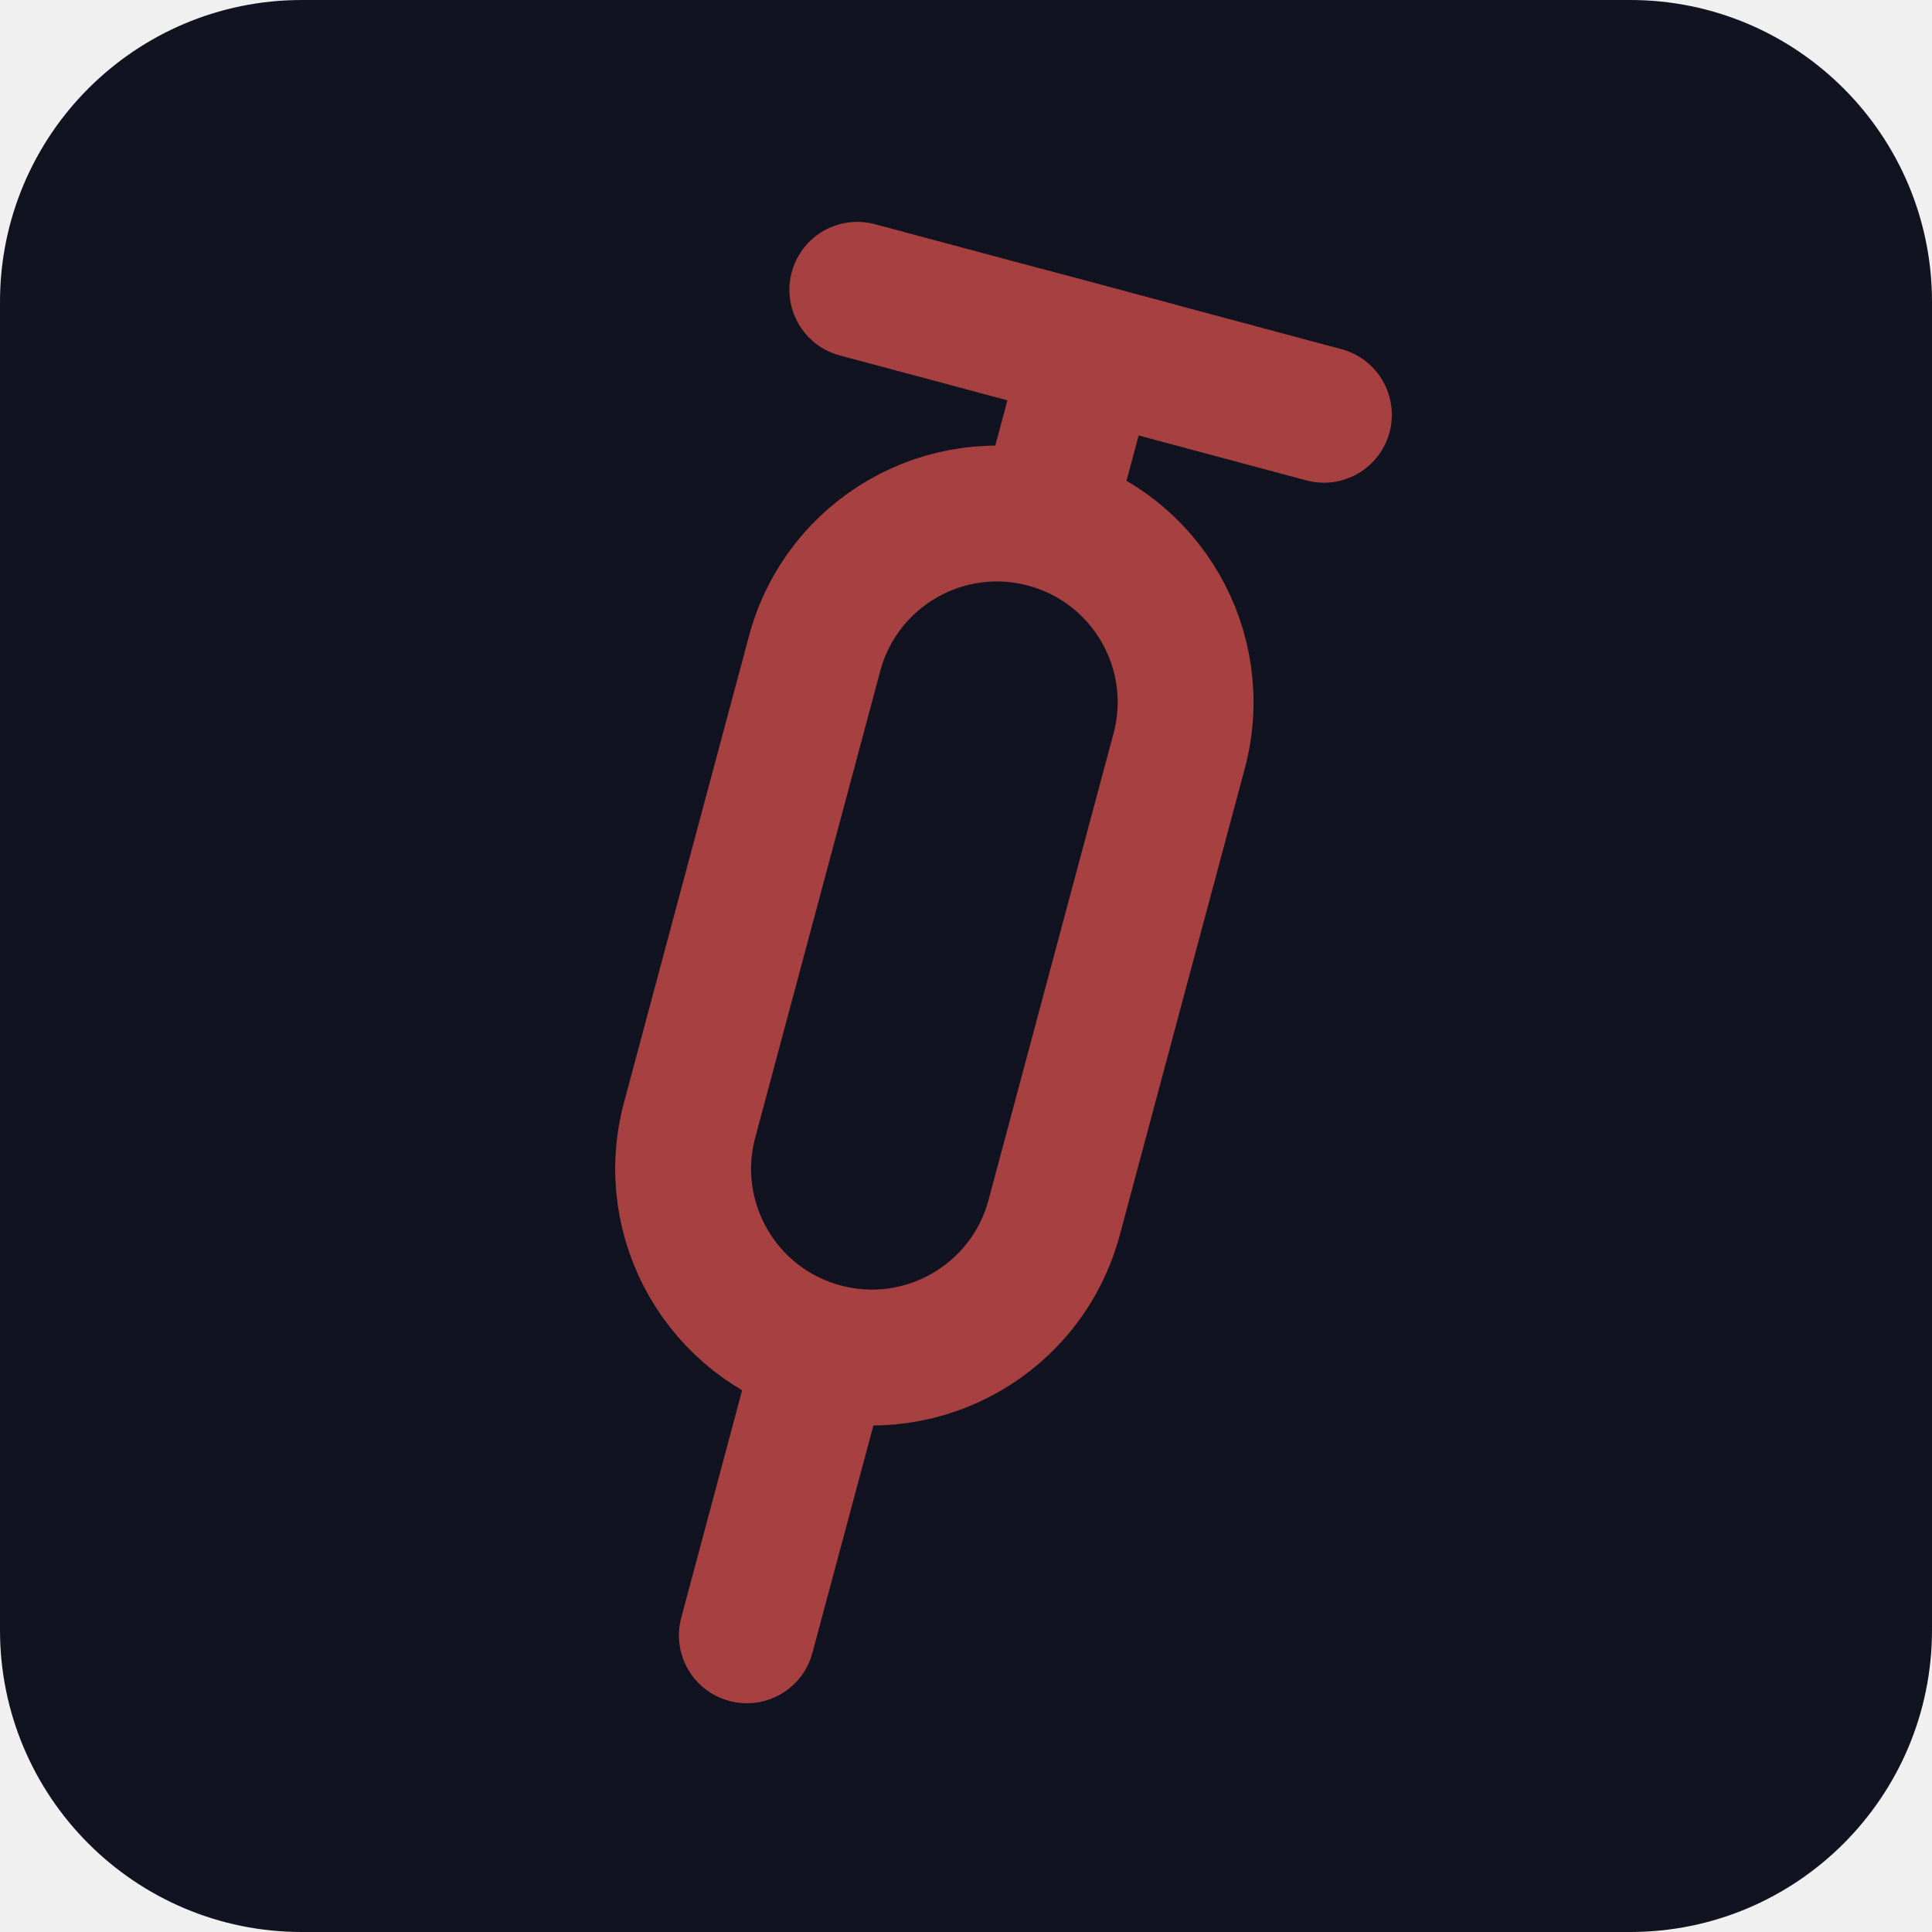
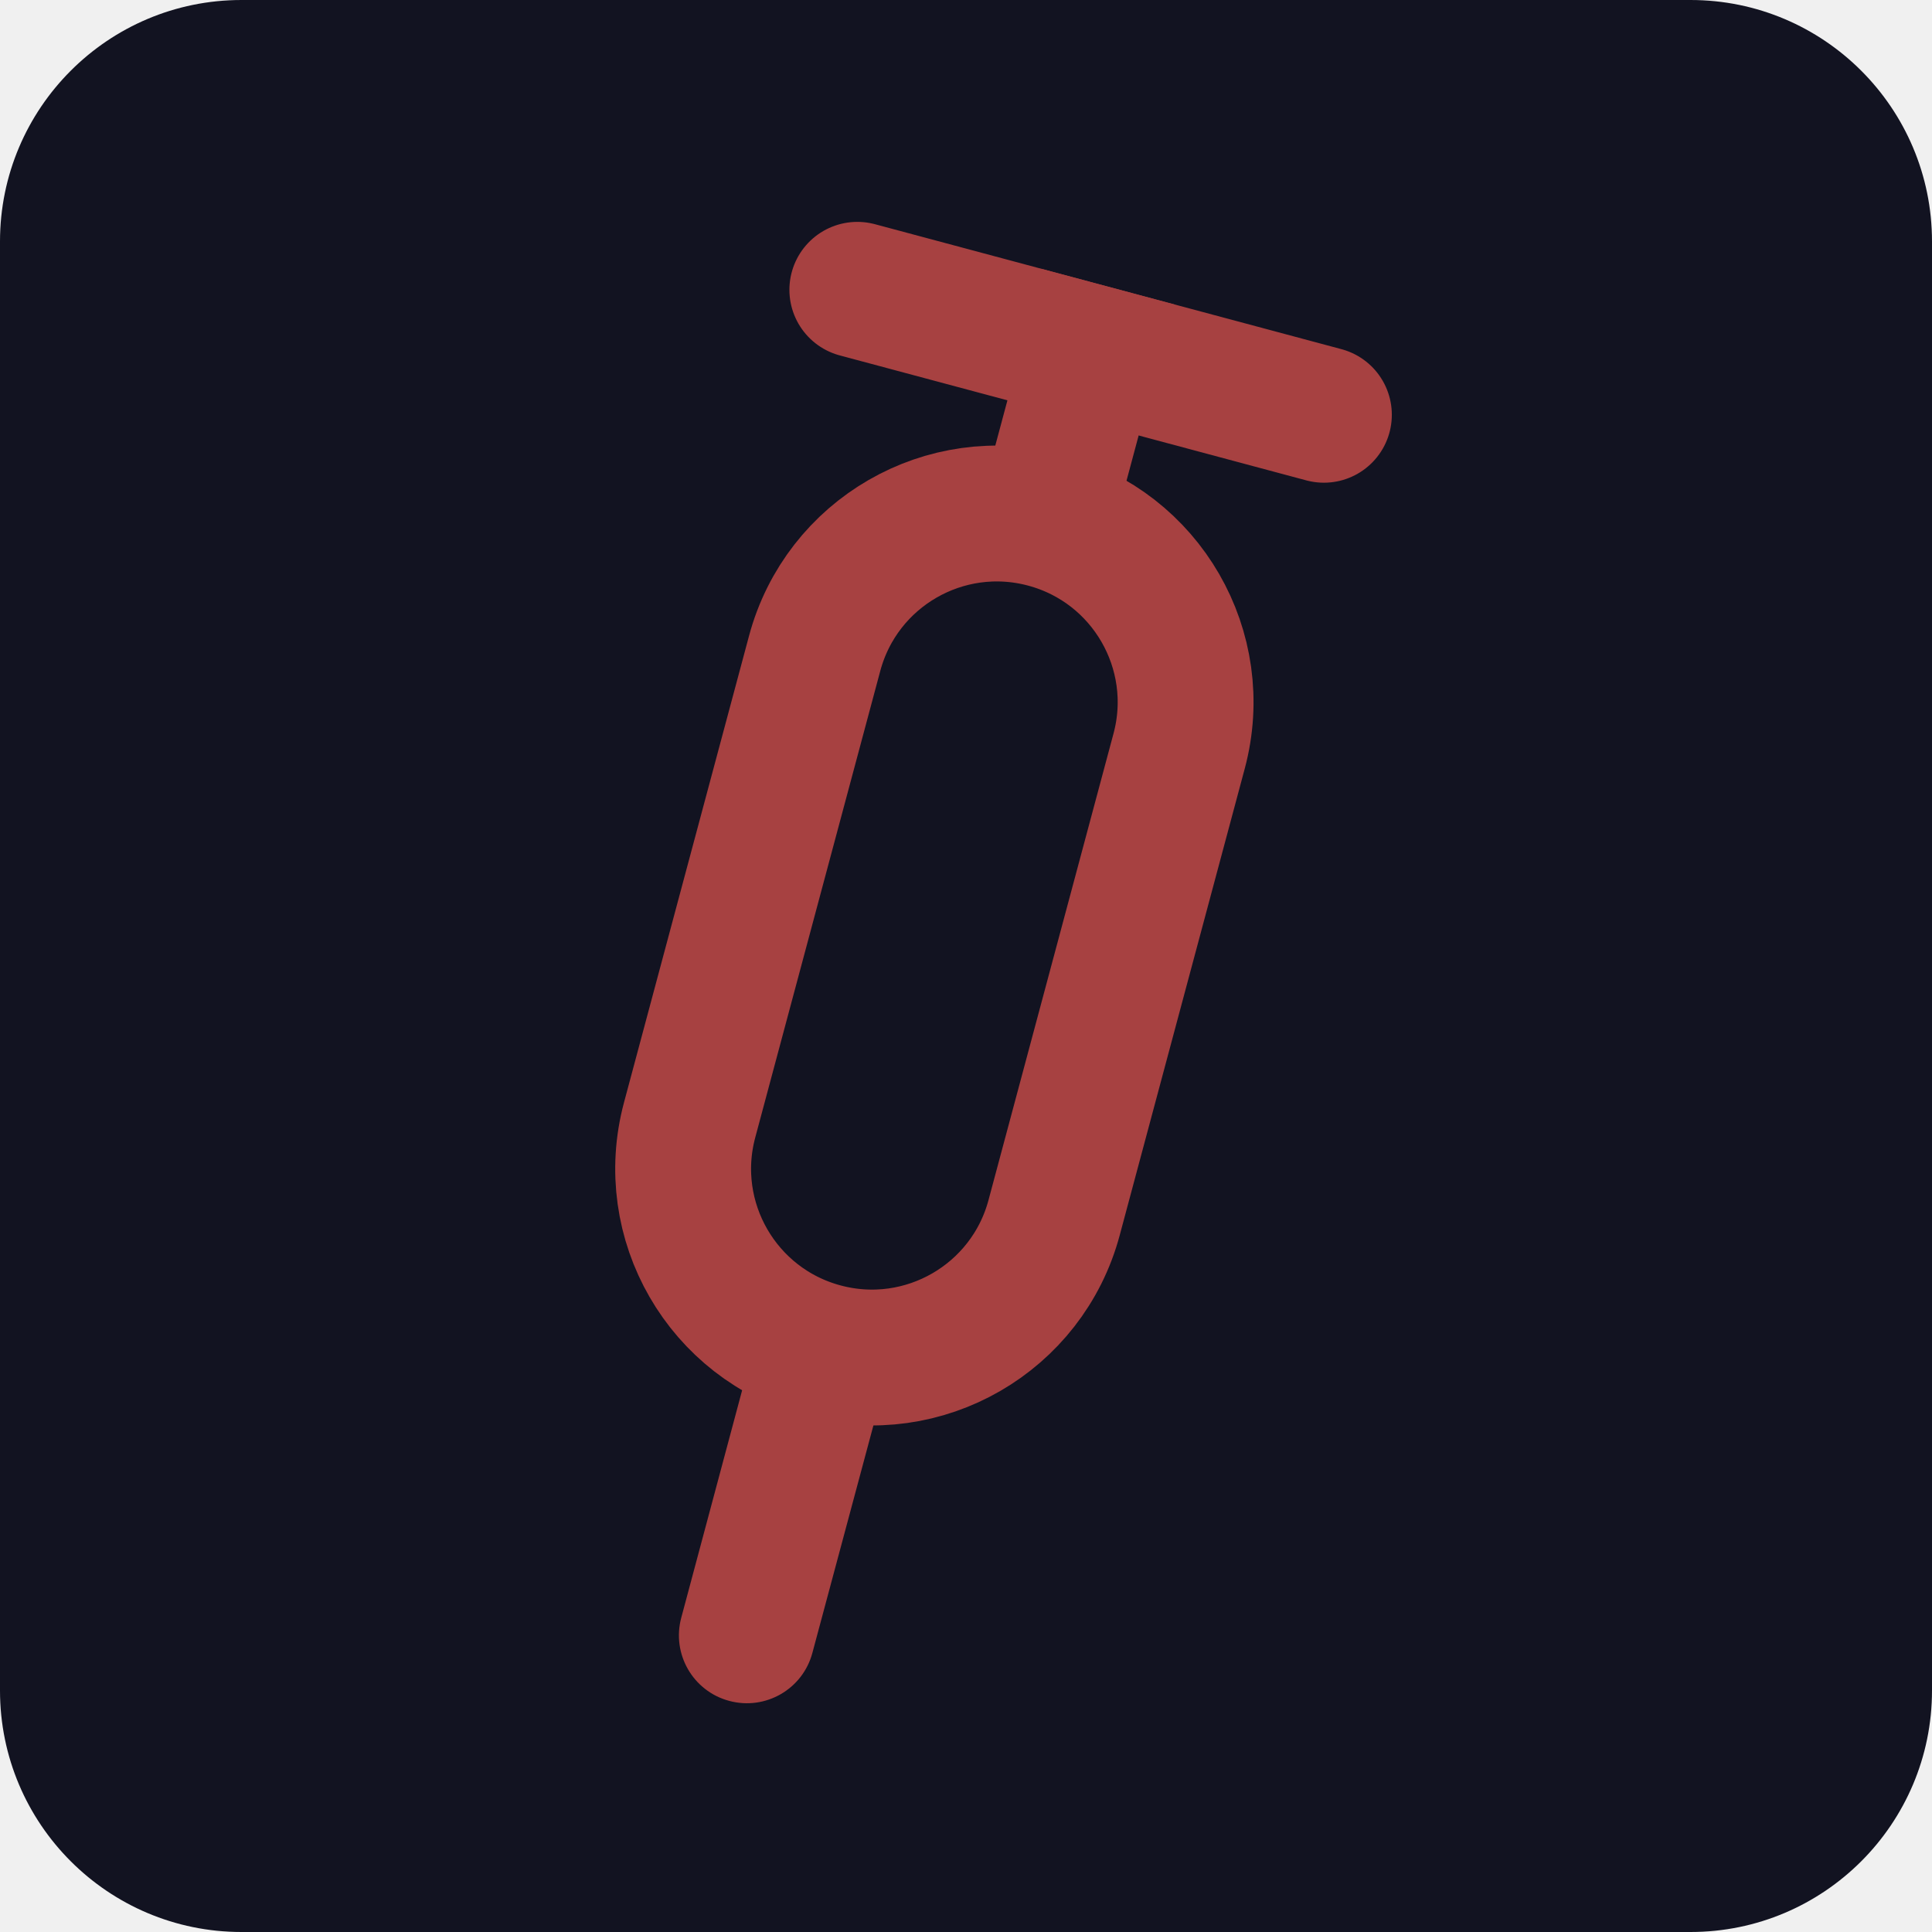
<svg xmlns="http://www.w3.org/2000/svg" width="16" height="16" viewBox="0 0 16 16" fill="none">
  <g clip-path="url(#clip0_1_13)">
    <rect width="16" height="16" fill="#121321" />
-     <rect x="7.151" y="3.902" width="3.125" height="7.125" rx="1.562" transform="rotate(15 7.15054 3.90175)" stroke="#A74141" stroke-width="1.125" />
+     <rect x="7.151" y="3.902" width="3.125" height="7.125" rx="1.562" transform="rotate(15 7.15055 3.90175)" stroke="#A74141" stroke-width="1.125" />
    <path d="M7.246 11.757L7.391 11.213L6.305 10.922L6.159 11.465L7.246 11.757ZM5.642 13.397C5.561 13.697 5.739 14.006 6.039 14.086C6.339 14.167 6.648 13.989 6.728 13.688L5.642 13.397ZM6.159 11.465L5.642 13.397L6.728 13.688L7.246 11.757L6.159 11.465Z" fill="#A74141" />
    <path d="M9.032 2.918L8.773 3.884" stroke="#A74141" stroke-width="1.125" stroke-linecap="square" />
    <path d="M10.964 3.435L7.1 2.4" stroke="#A74141" stroke-width="1.125" stroke-linecap="round" />
  </g>
  <defs>
    <clipPath id="clip0_1_13">
-       <rect width="16" height="16" rx="2.5" fill="white" />
+       <rect width="16" height="16" rx="2" fill="white" />
    </clipPath>
  </defs>
</svg>
